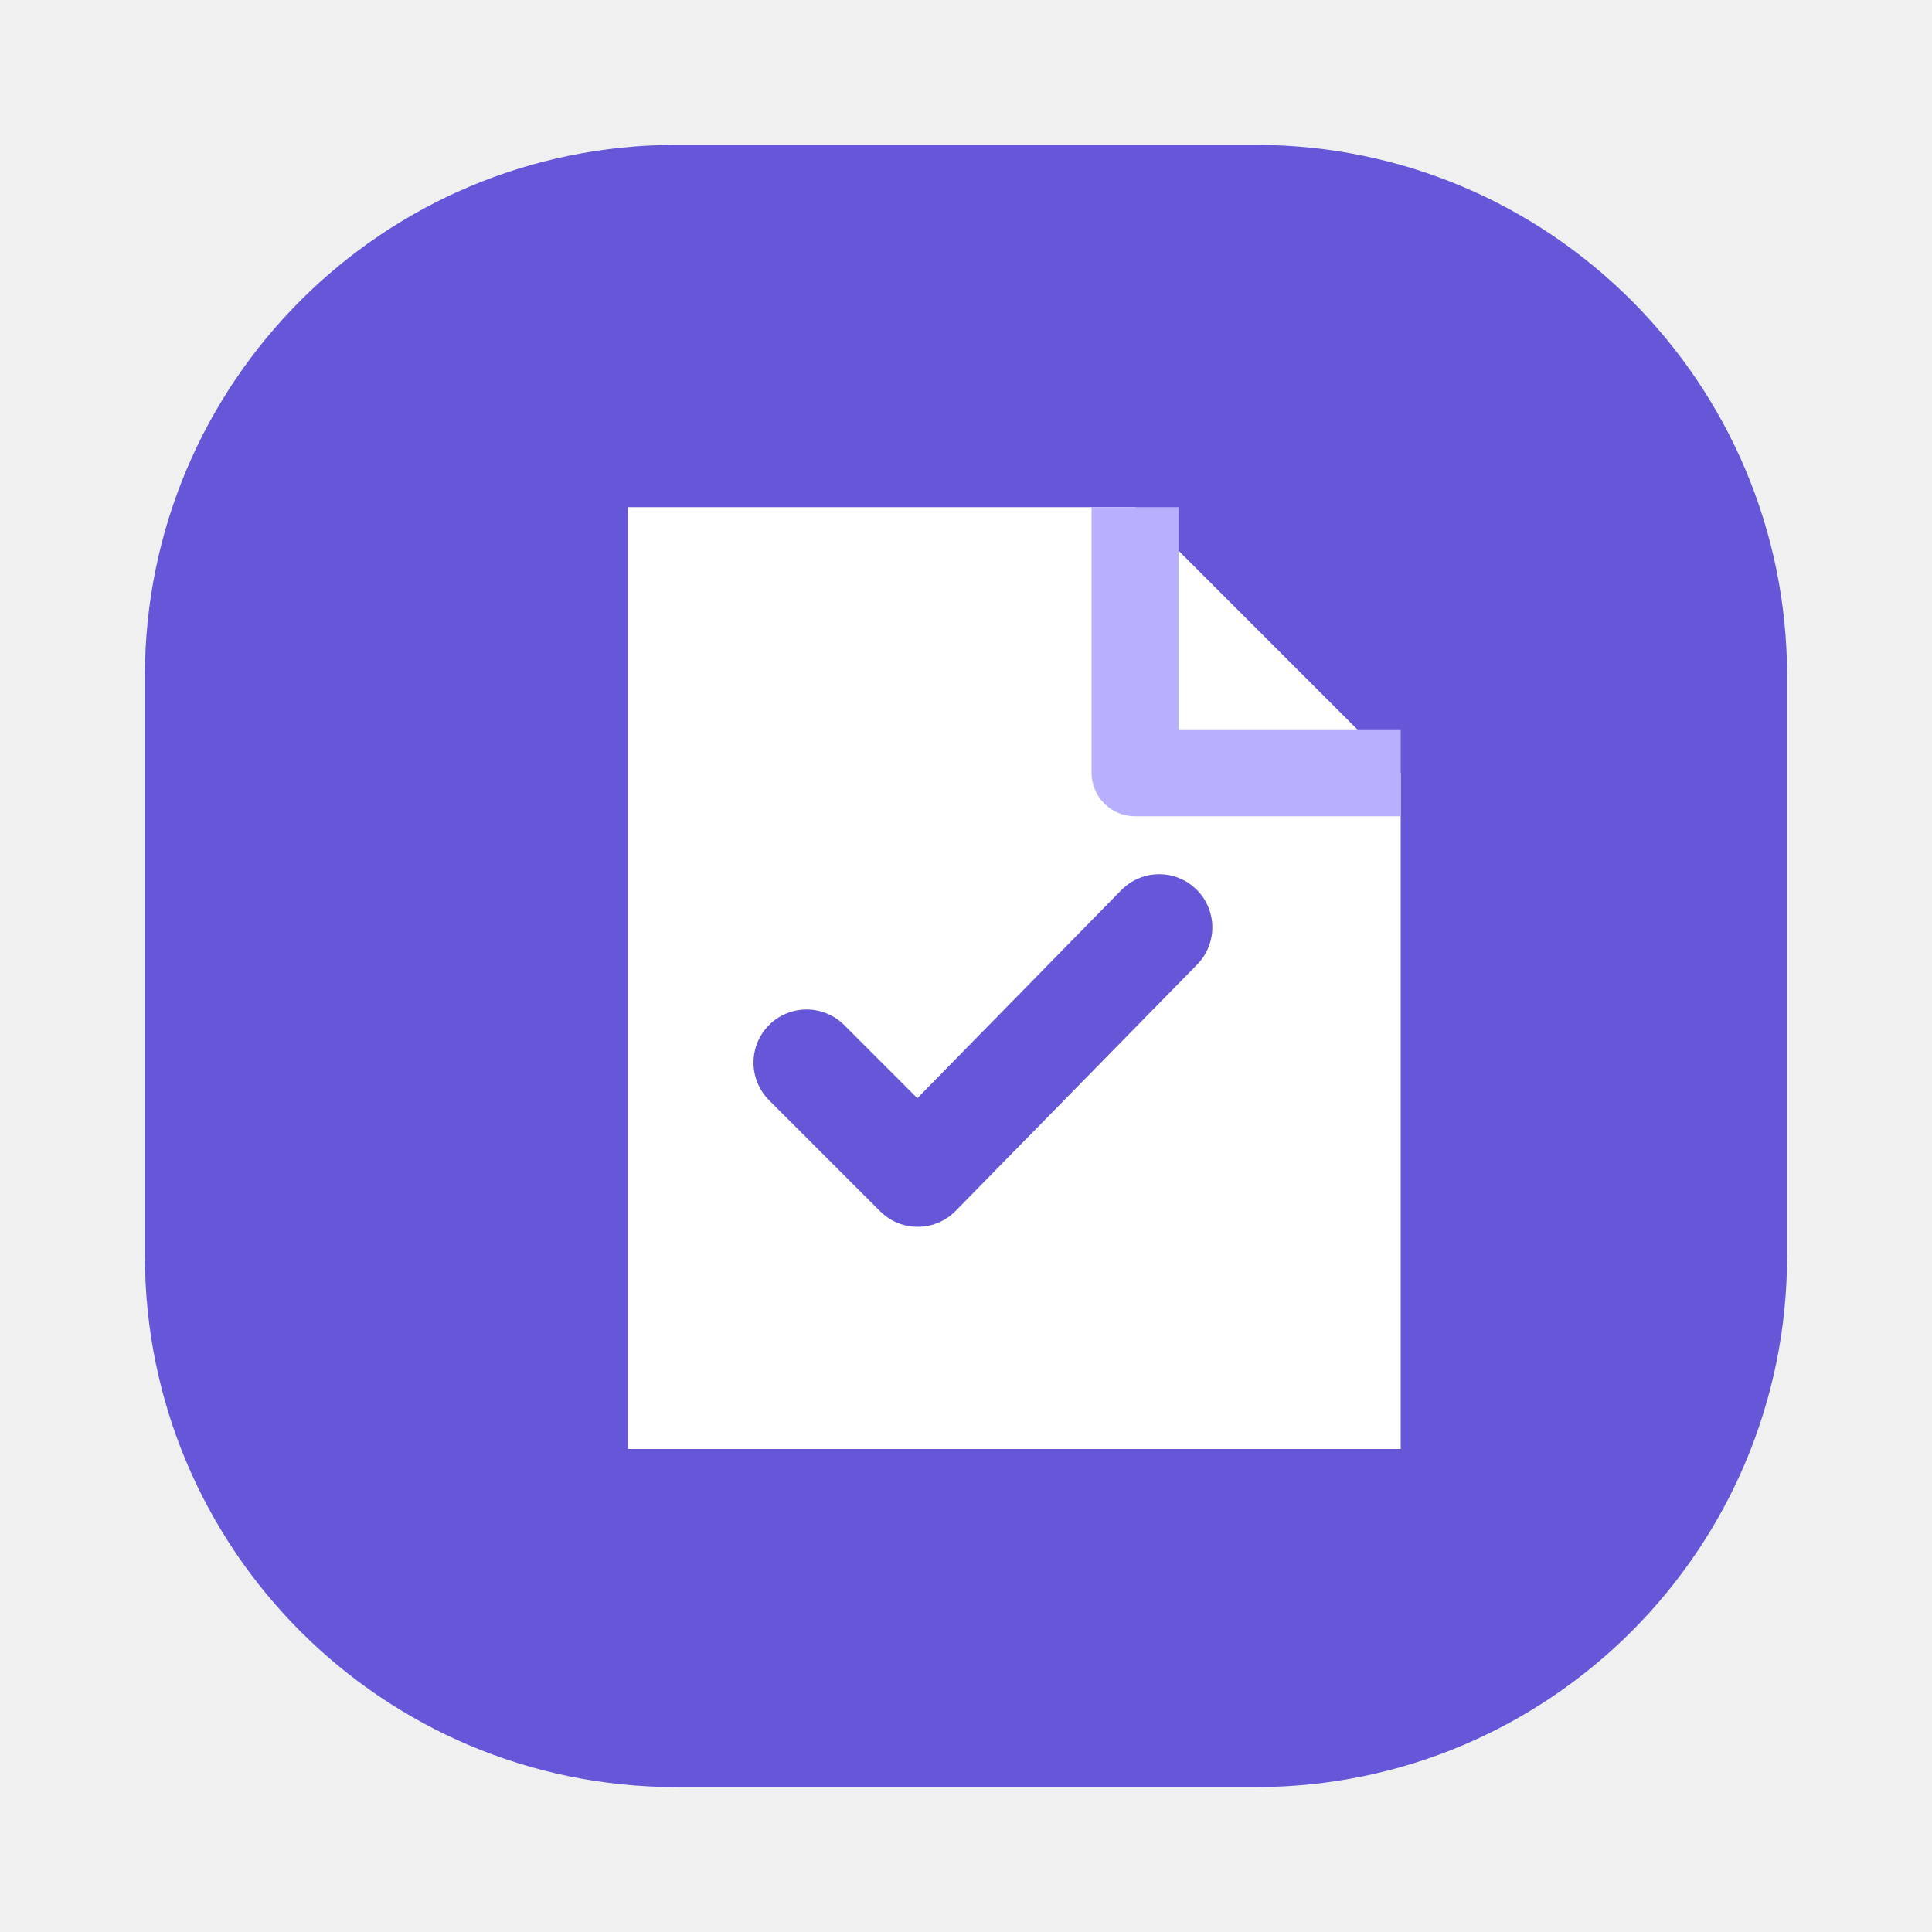
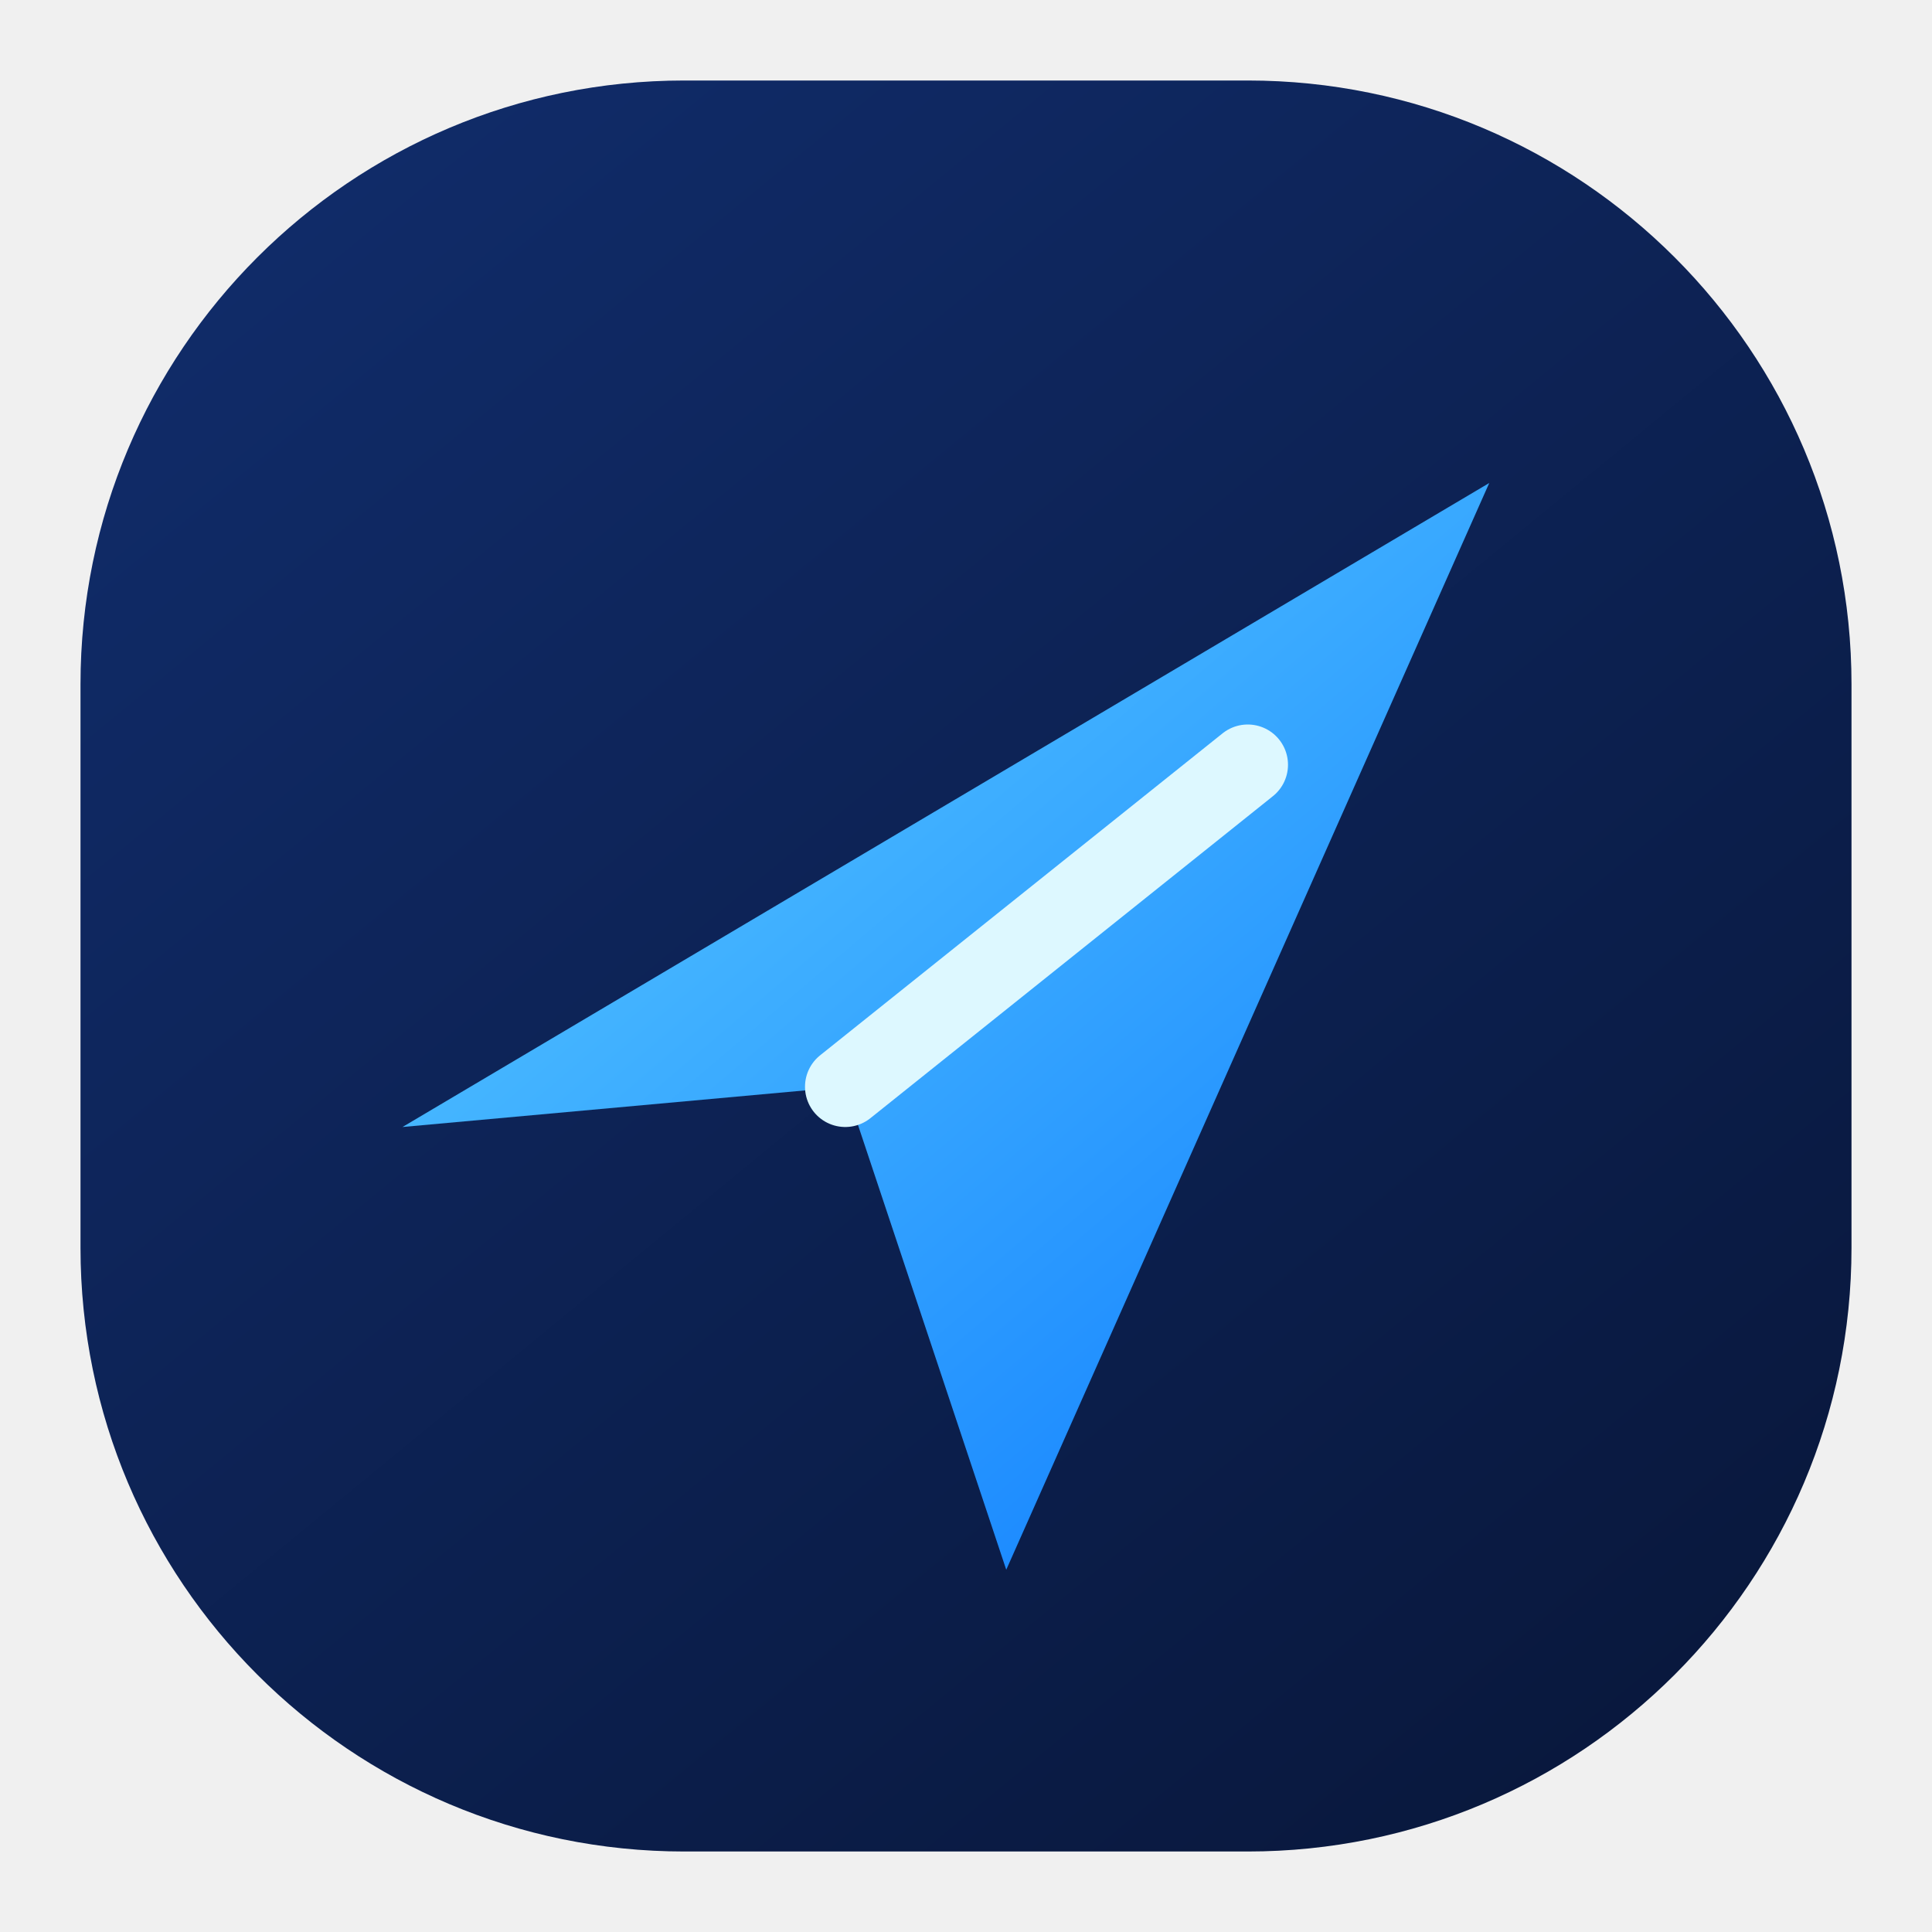
- <svg xmlns="http://www.w3.org/2000/svg" viewBox="0 0 40 40" fill="none">
-   <rect x="3" y="3" width="34" height="34" rx="11" fill="#6657D9" />
-   <path d="M13 10.5h10.5L29 16v14H13V10.5Z" fill="#fff" />
-   <path d="M23.5 10.5V16H29" stroke="#B8B0FF" stroke-width="1.8" stroke-linejoin="round" />
-   <path d="m16.7 22 2.3 2.3 5-5.1" stroke="#6657D9" stroke-width="2.2" stroke-linecap="round" stroke-linejoin="round" />
+ <svg xmlns="http://www.w3.org/2000/svg" viewBox="0 0 48 48" fill="none">
+   <defs>
+     <linearGradient id="sky" x1="8" y1="5" x2="40" y2="44" gradientUnits="userSpaceOnUse">
+       <stop stop-color="#102B68" />
+       <stop offset="1" stop-color="#09183D" />
+     </linearGradient>
+     <linearGradient id="plane" x1="12" y1="8" x2="35" y2="35" gradientUnits="userSpaceOnUse">
+       <stop stop-color="#63D5FF" />
+       <stop offset="1" stop-color="#1684FF" />
+     </linearGradient>
+   </defs>
+   <rect x="2" y="2" width="44" height="44" rx="15" fill="url(#sky)" />
+   <path d="m10 28 27-16-12 27-4-12-11 1Z" fill="url(#plane)" />
+   <path d="m21 27 10-8" stroke="#DDF8FF" stroke-width="2" stroke-linecap="round" />
</svg>
